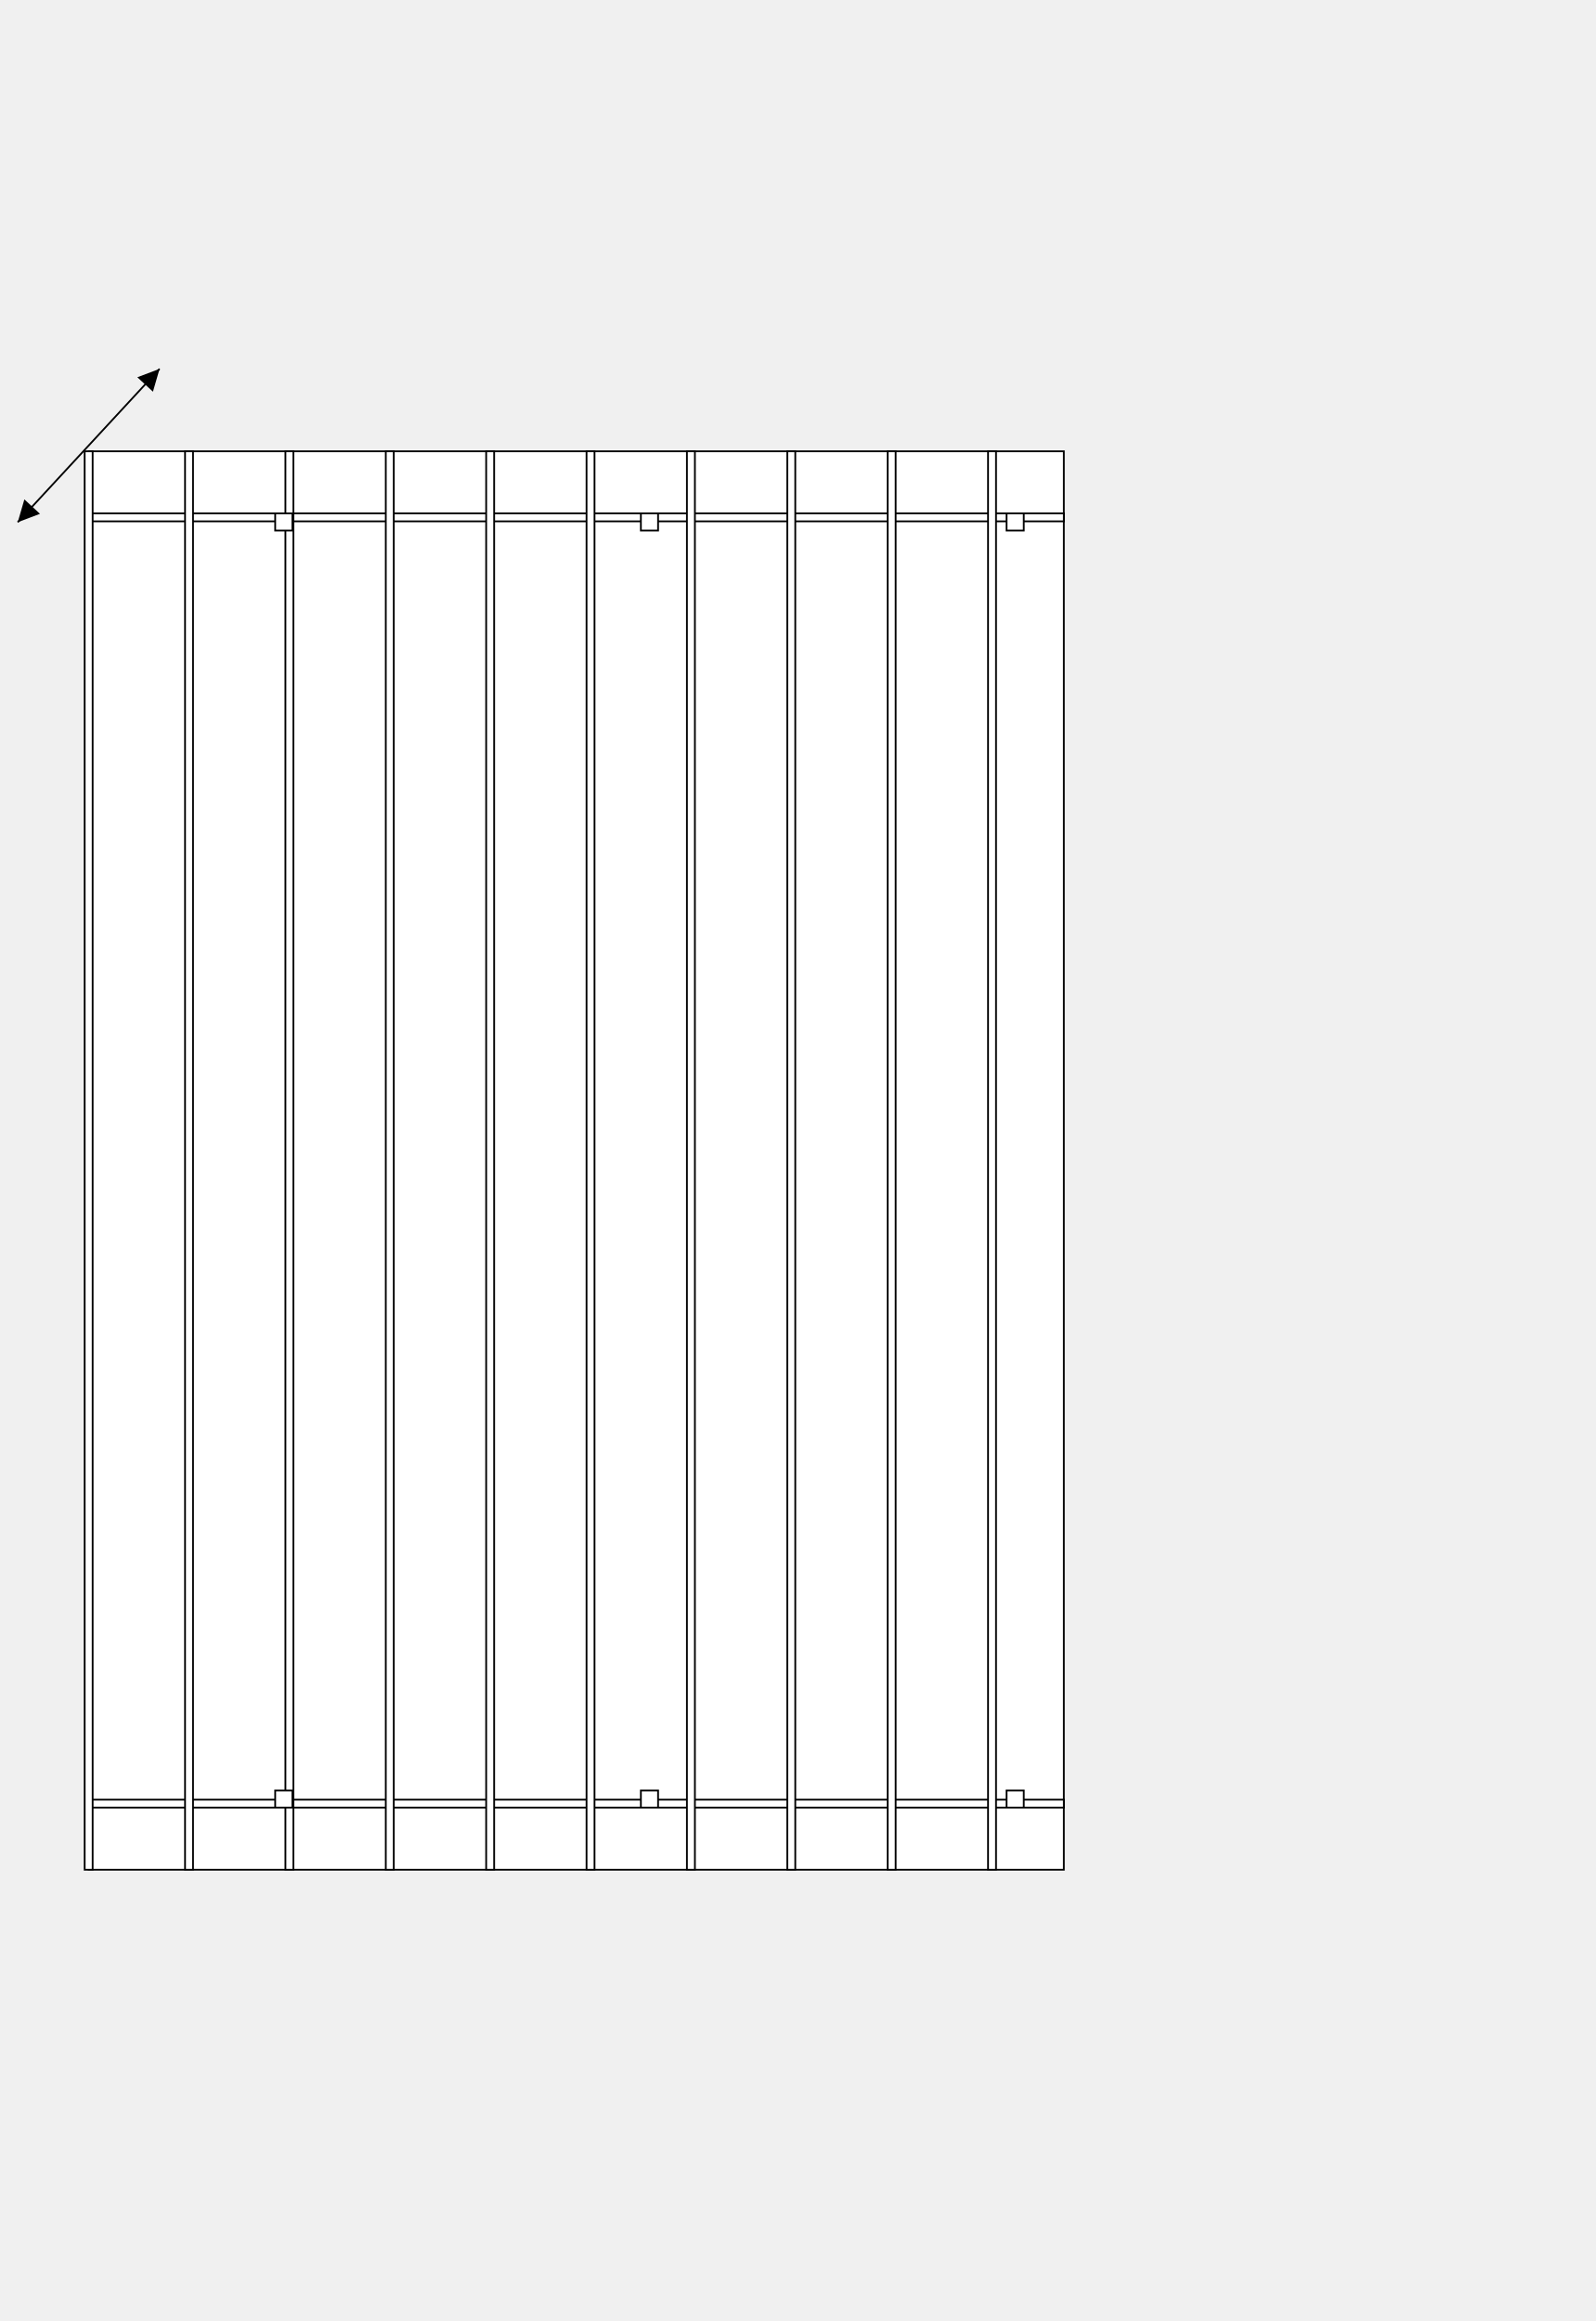
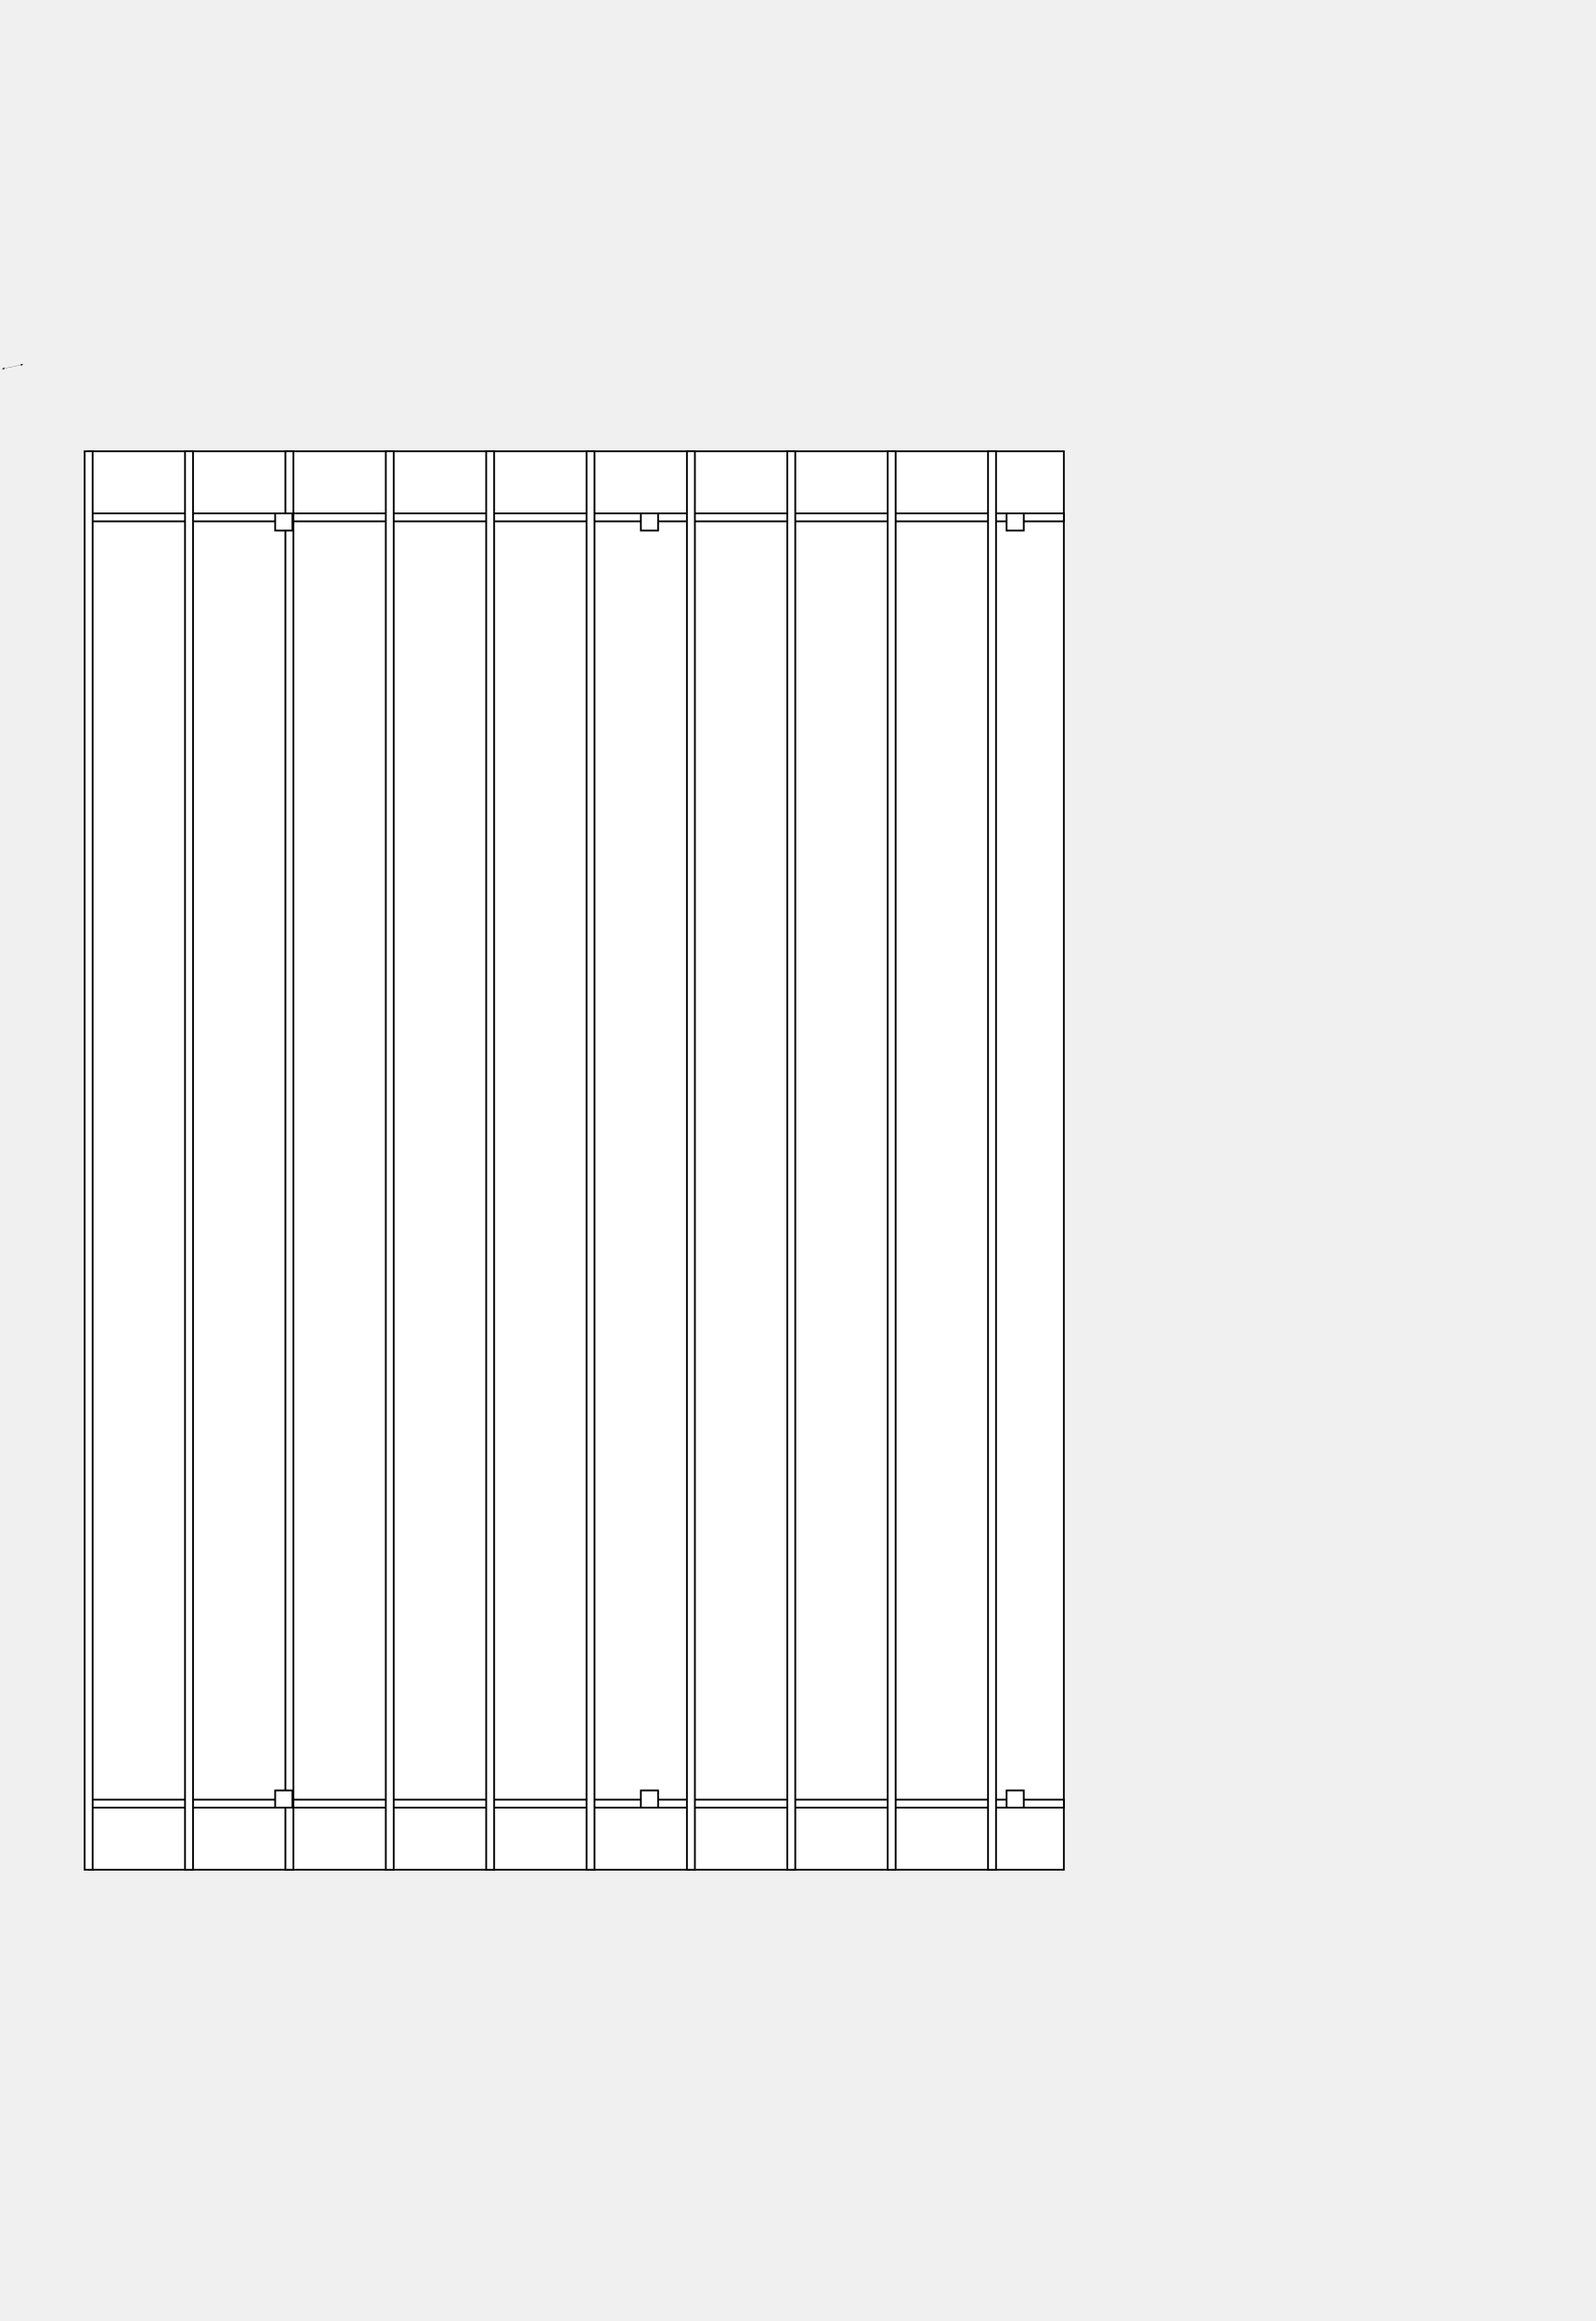
<svg xmlns="http://www.w3.org/2000/svg" height="8000" width="5500" viewBox="0 0 9000 9000">
  <rect style="fill: white; stroke: black; stroke-width: 10;" x="500" y="500" width="5500" height="8000" />
  <rect style="fill: white; stroke: black; stroke-width: 10;" x="500" y="850" width="5500" height="45" />
  <rect style="fill: white; stroke: black; stroke-width: 10;" x="500" y="8105" width="5500" height="45" />
  <rect style="fill: white; stroke: black; stroke-width: 10;" x="477.5" y="500" width="45" height="8000" />
  <rect style="fill: white; stroke: black; stroke-width: 10;" x="1043.611" y="500" width="45" height="8000" />
  <rect style="fill: white; stroke: black; stroke-width: 10;" x="1609.722" y="500" width="45" height="8000" />
  <rect style="fill: white; stroke: black; stroke-width: 10;" x="2175.833" y="500" width="45" height="8000" />
  <rect style="fill: white; stroke: black; stroke-width: 10;" x="2741.944" y="500" width="45" height="8000" />
  <rect style="fill: white; stroke: black; stroke-width: 10;" x="3308.056" y="500" width="45" height="8000" />
  <rect style="fill: white; stroke: black; stroke-width: 10;" x="3874.167" y="500" width="45" height="8000" />
  <rect style="fill: white; stroke: black; stroke-width: 10;" x="4440.278" y="500" width="45" height="8000" />
  <rect style="fill: white; stroke: black; stroke-width: 10;" x="5006.389" y="500" width="45" height="8000" />
  <rect style="fill: white; stroke: black; stroke-width: 10;" x="5572.5" y="500" width="45" height="8000" />
  <rect style="fill: white; stroke: black; stroke-width: 10;" x="1552" y="850" width="97" height="97" />
  <rect style="fill: white; stroke: black; stroke-width: 10;" x="5677" y="850" width="97" height="97" />
  <rect style="fill: white; stroke: black; stroke-width: 10;" x="1552" y="8053" width="97" height="97" />
  <rect style="fill: white; stroke: black; stroke-width: 10;" x="5677" y="8053" width="97" height="97" />
  <rect style="fill: white; stroke: black; stroke-width: 10;" x="3614.5" y="850" width="97" height="97" />
  <rect style="fill: white; stroke: black; stroke-width: 10;" x="3614.5" y="8053" width="97" height="97" />
  <marker id="beginArrow" markerWidth="12" markerHeight="12" refX="0" refY="6" orient="auto">
    <path d="M0,6 L12,0 L12,12 L0,6" />
  </marker>
  <marker id="endArrow" markerWidth="12" markerHeight="12" refX="12" refY="6" orient="auto">
    <path d="M0,0 L12,6 L0,12 L0,0" />
  </marker>
-   <line style="stroke: black; stroke-width: 10; marker-start: url(#beginArrow); marker-end: url(#endArrow)" x1="100" y1="900" x2="900" y2="35" />
+   <line style="stroke: black; marker-start: url(#beginArrow); marker-end: url(#endArrow)" x1="130" y1="10" x2="12" y2="35" />
</svg>
